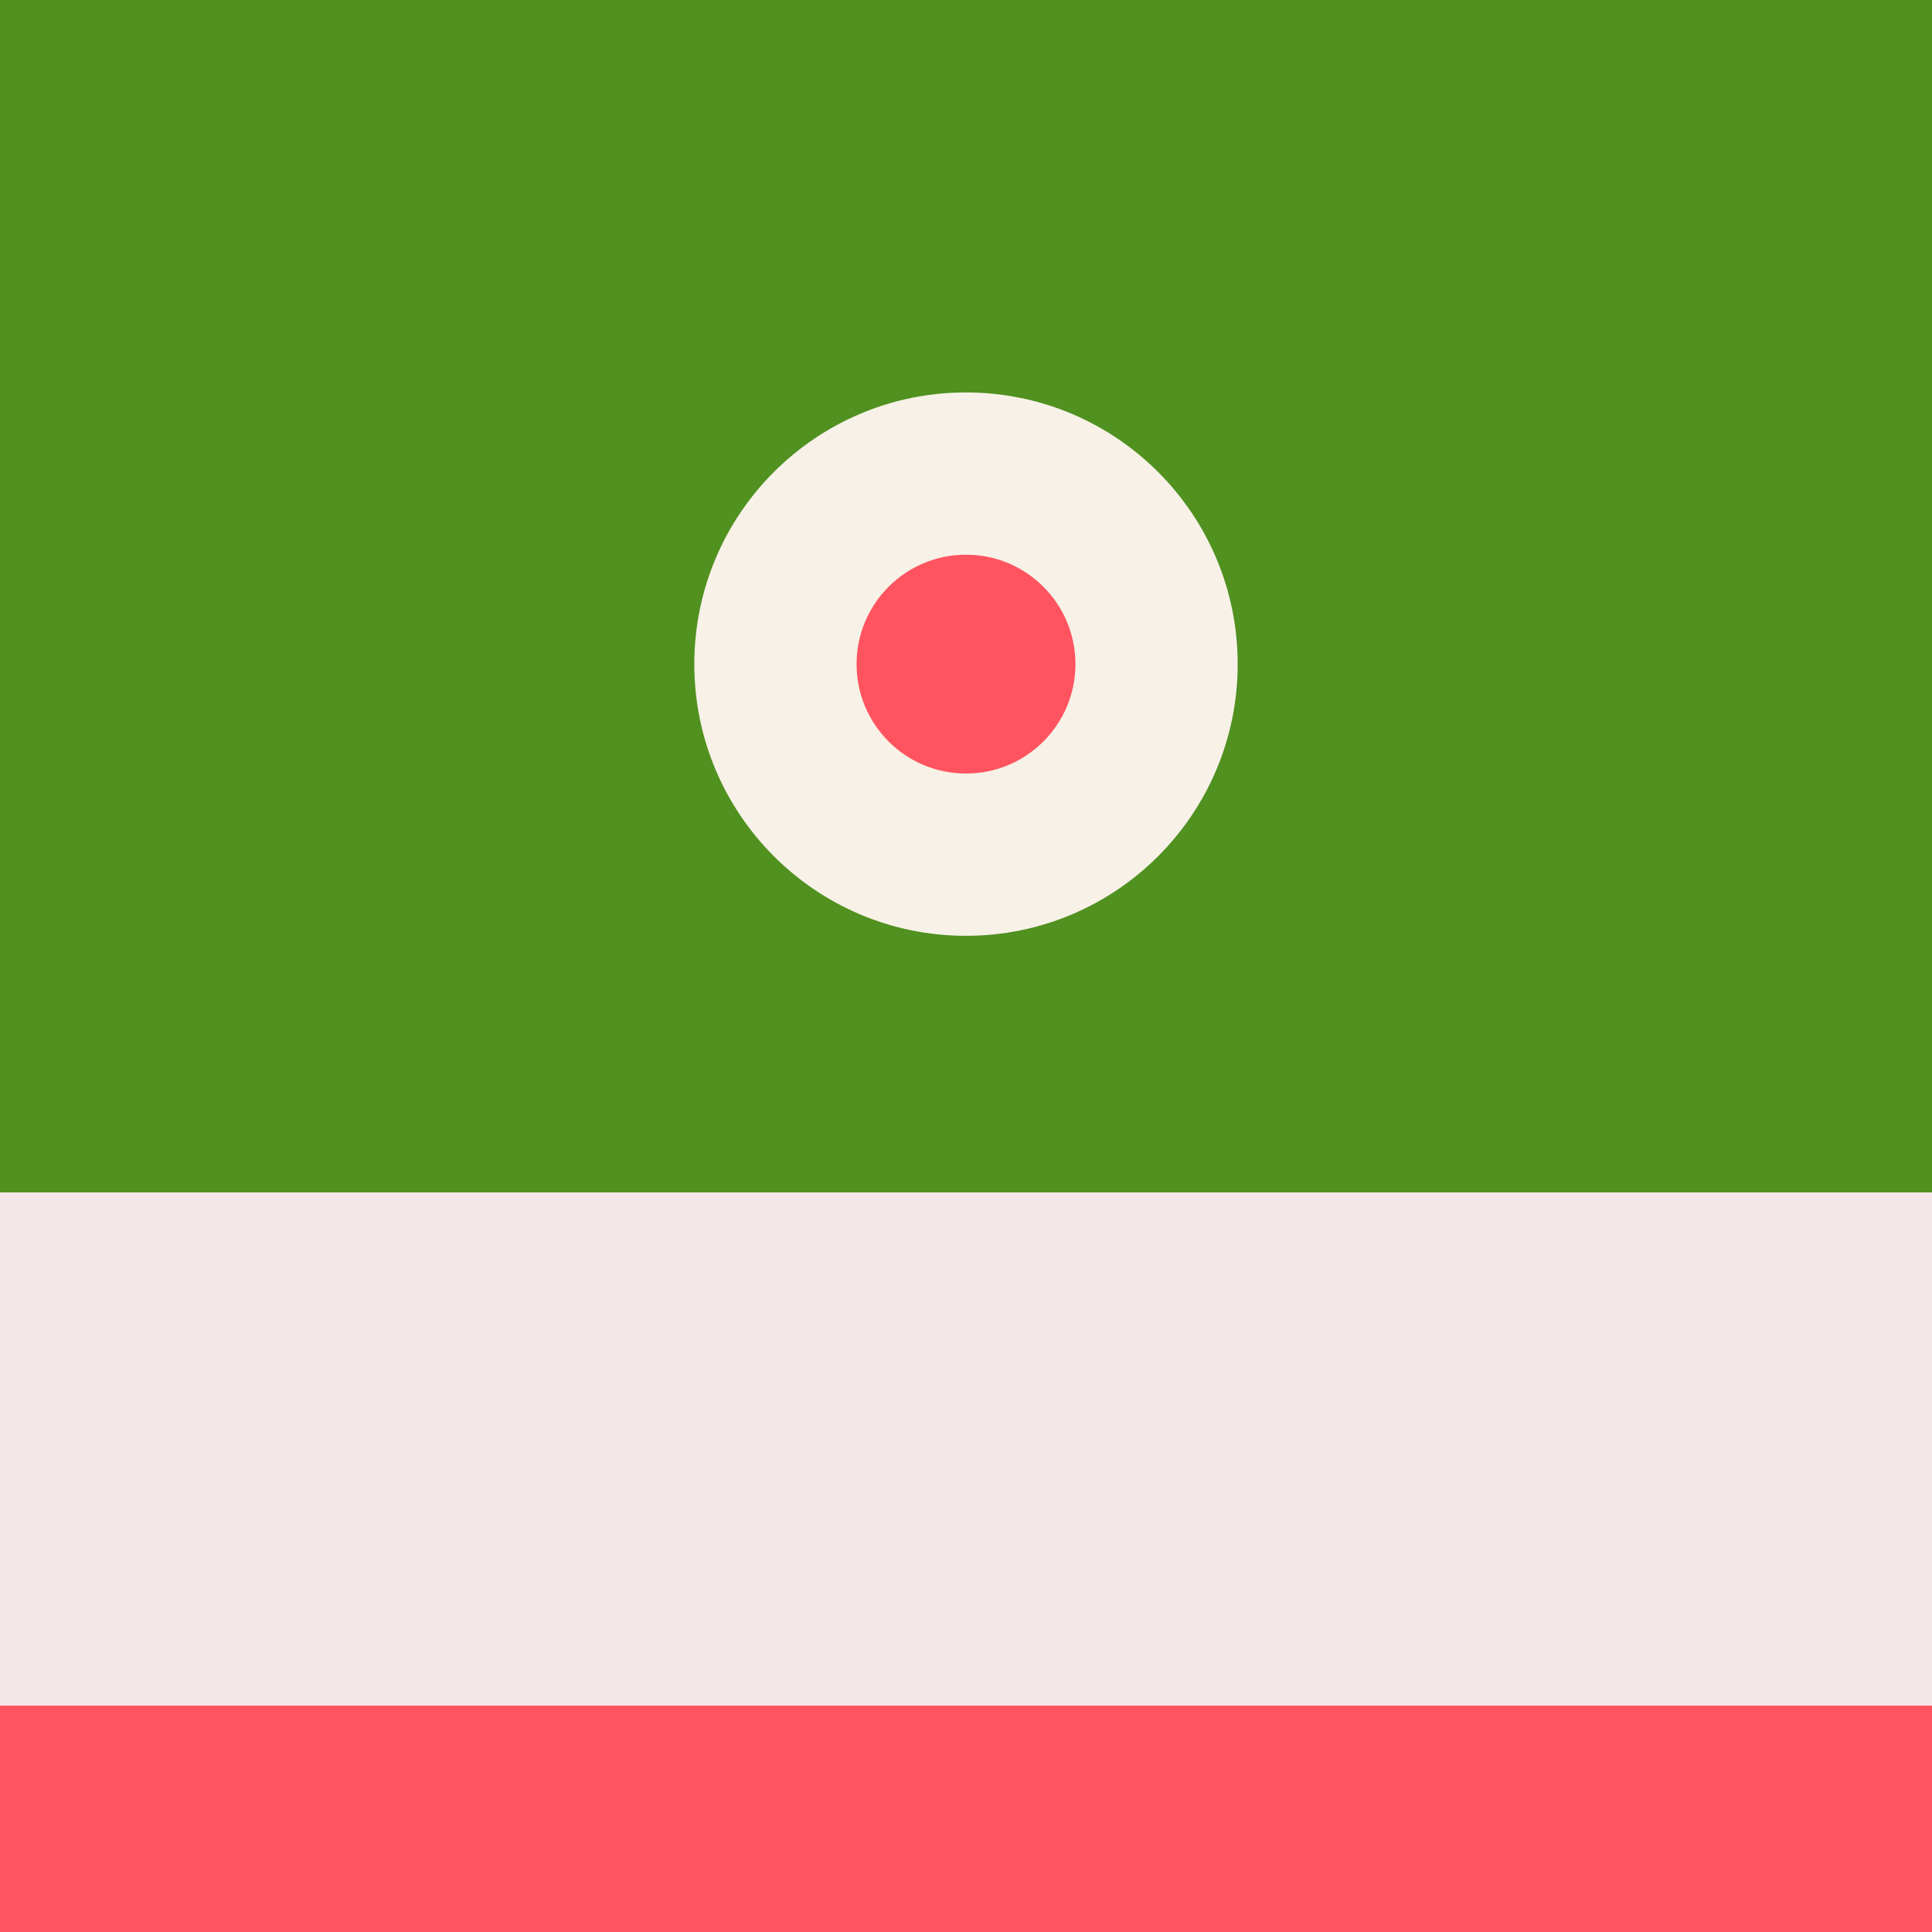
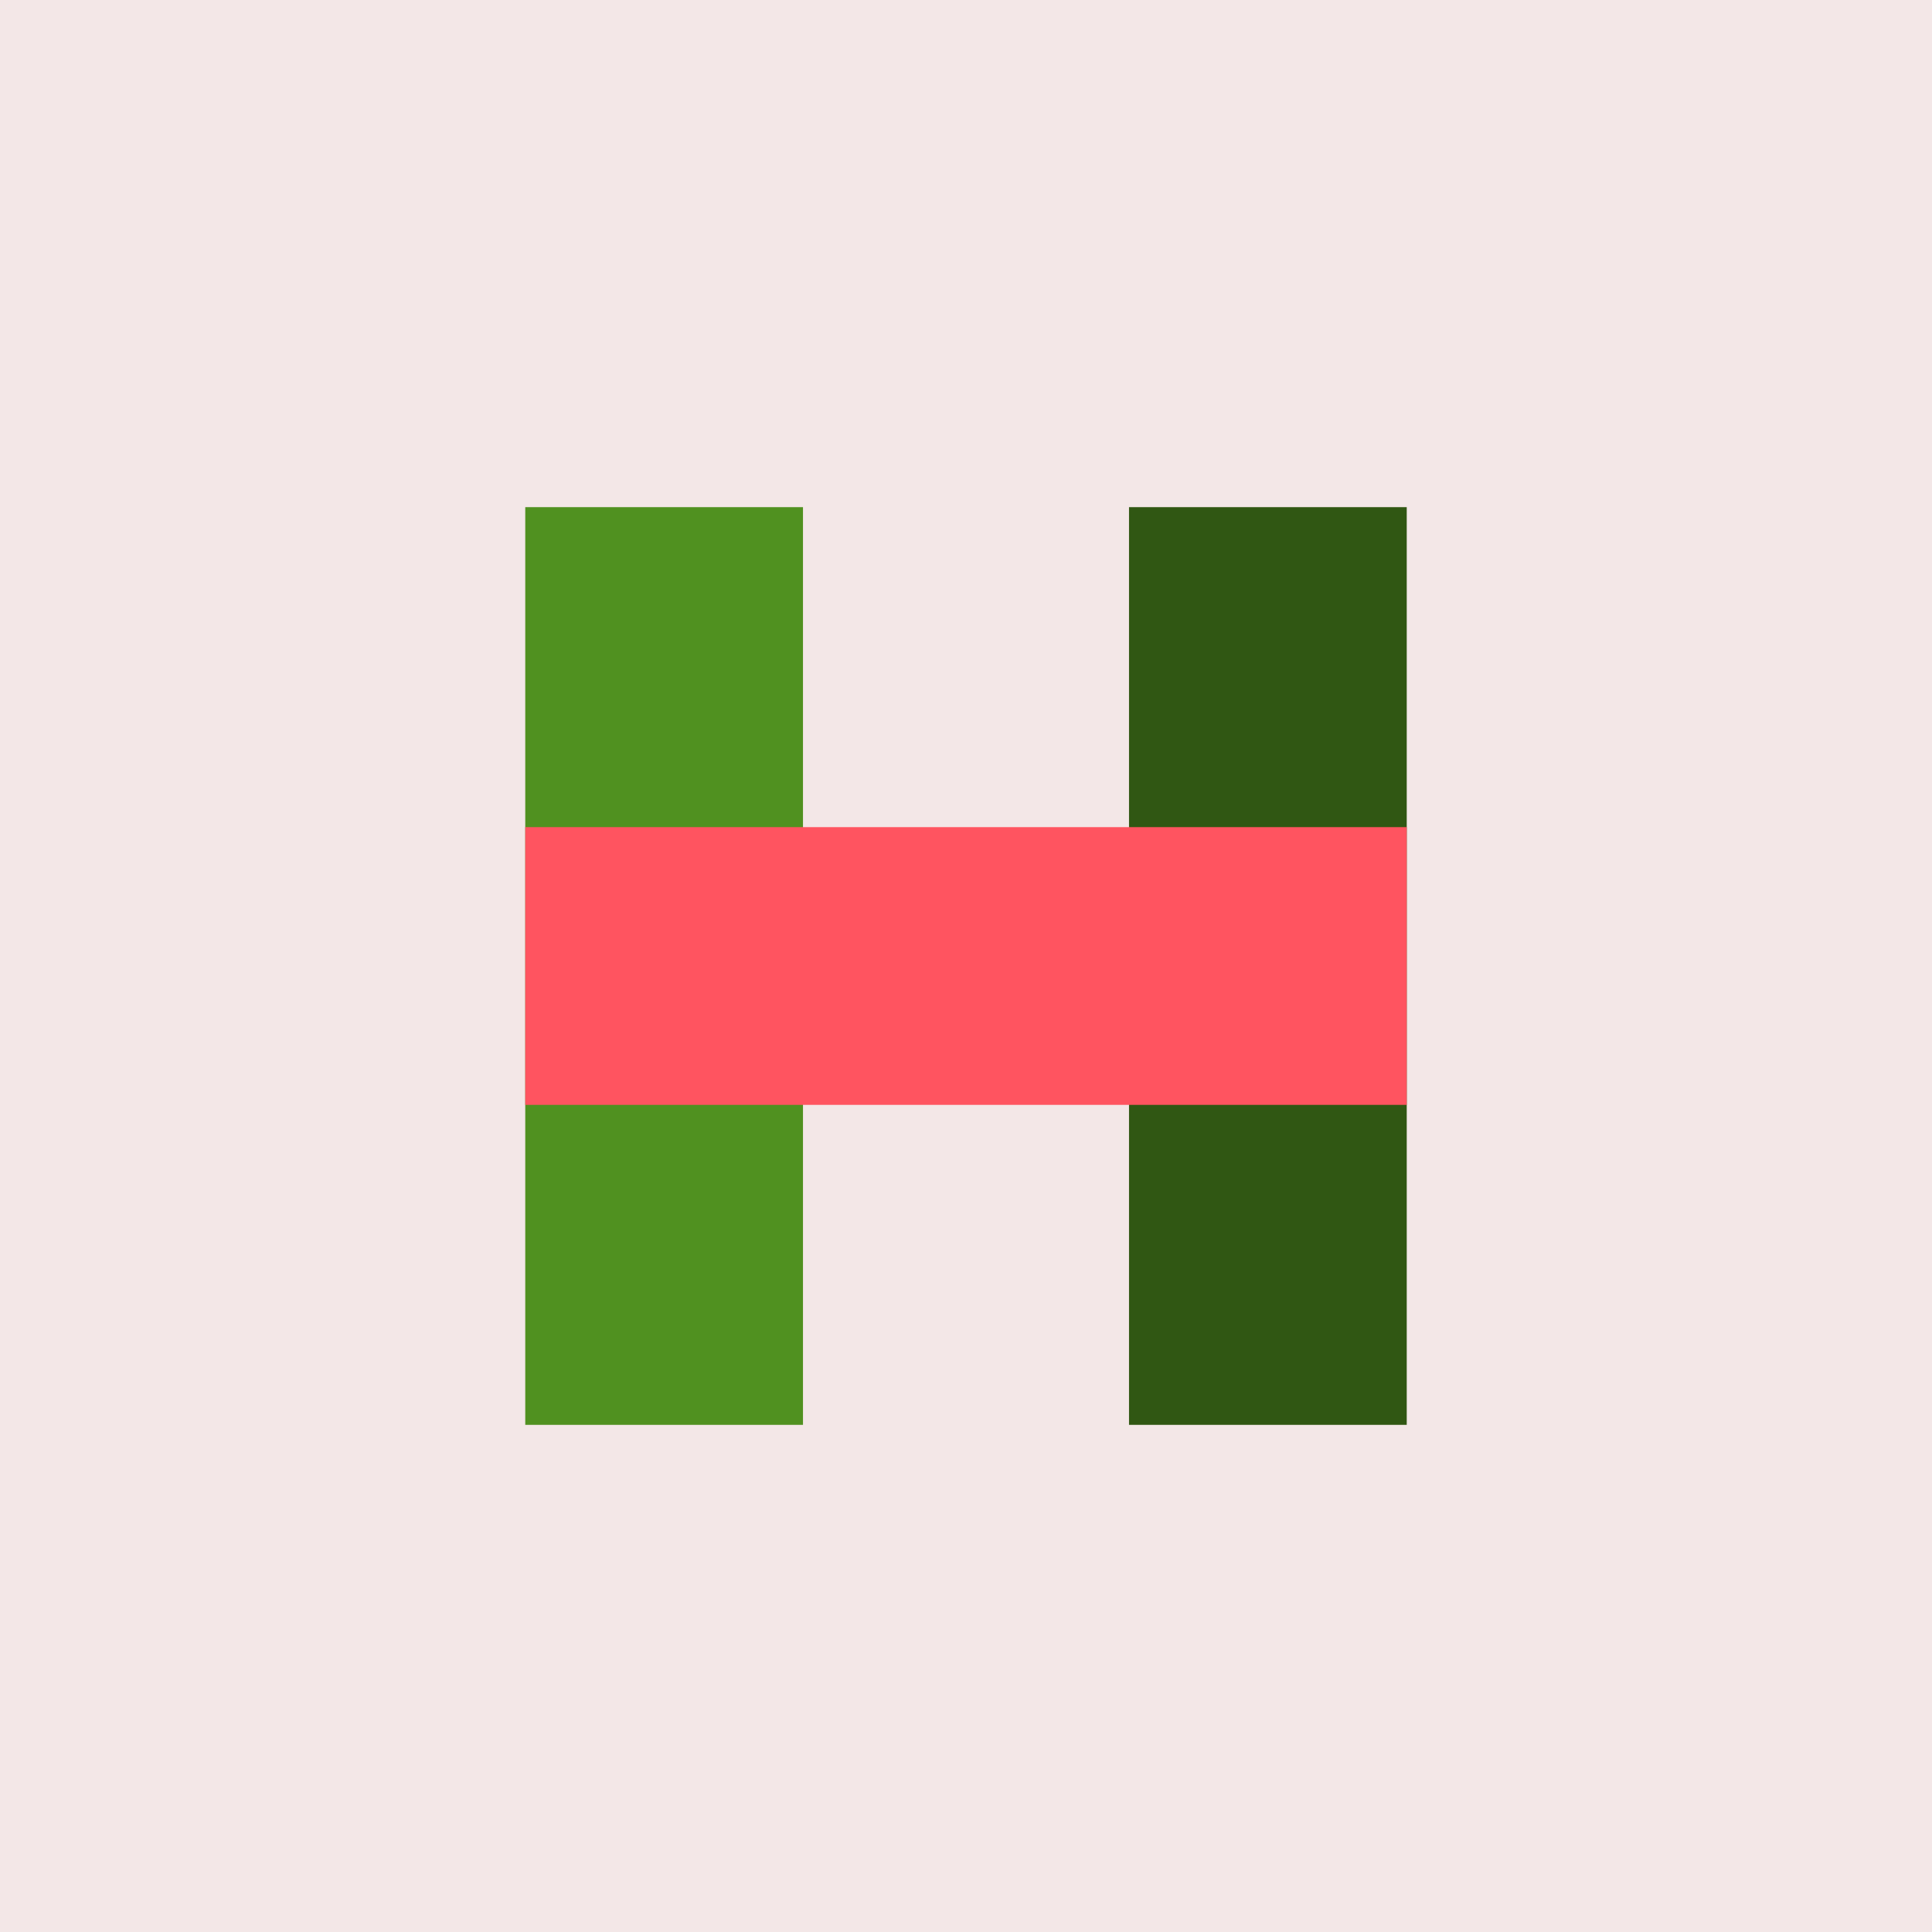
- <svg xmlns="http://www.w3.org/2000/svg" viewBox="0 0 512 512" width="512" height="512" role="img" aria-label="ハノーヴァ市旗">
-   <rect width="512" height="512" fill="#509120" />
-   <rect y="316" width="512" height="196" fill="#f3e7e7" />
-   <rect y="452" width="512" height="60" fill="#ff5460" />
-   <circle cx="256" cy="176" r="72" fill="#f7f1e7" />
-   <circle cx="256" cy="176" r="29" fill="#ff5460" />
+ <svg xmlns="http://www.w3.org/2000/svg" viewBox="0 0 512 512" width="512" height="512" role="img" aria-label="ハノーヴァ市旗（H）">
+   <rect width="512" height="512" fill="#f3e7e7" />
+   <g transform="translate(256 256) scale(0.8) translate(-256 -256)">
+     <rect x="110" y="104" width="92" height="304" fill="#509120" />
+     <rect x="310" y="104" width="92" height="304" fill="#305713" />
+     <rect x="110" y="210" width="292" height="92" fill="#ff5460" />
+   </g>
</svg>
